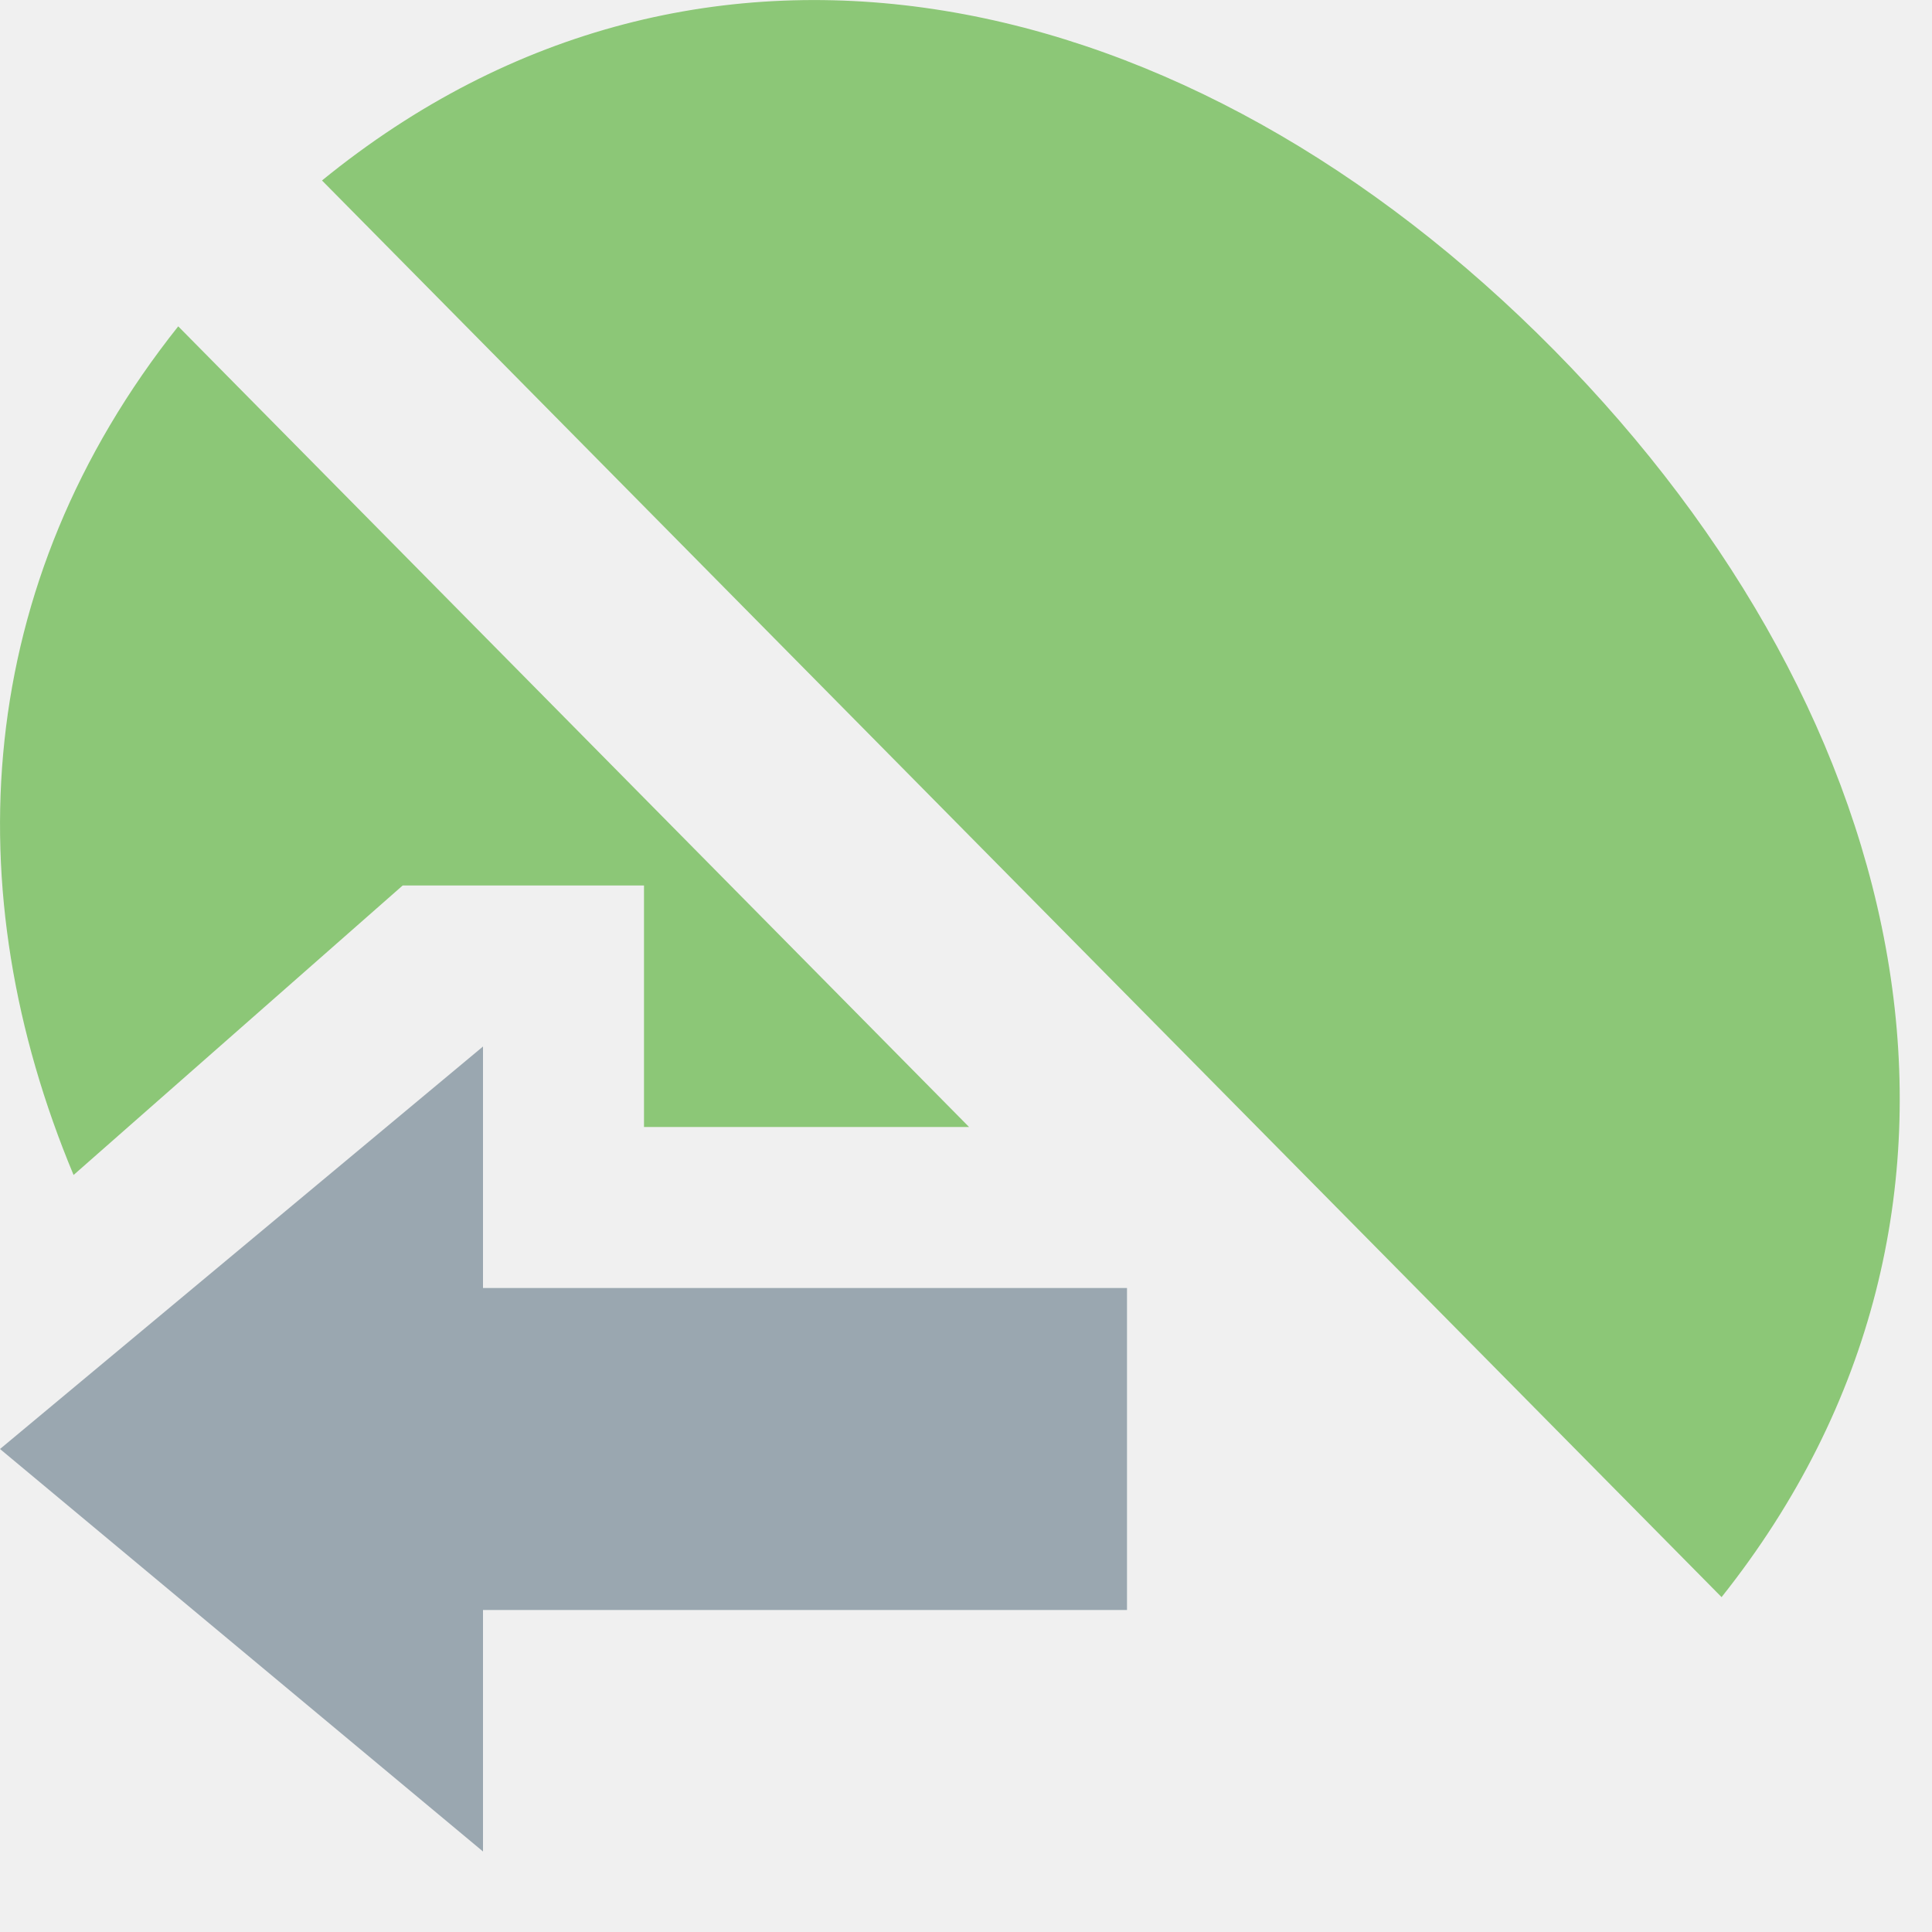
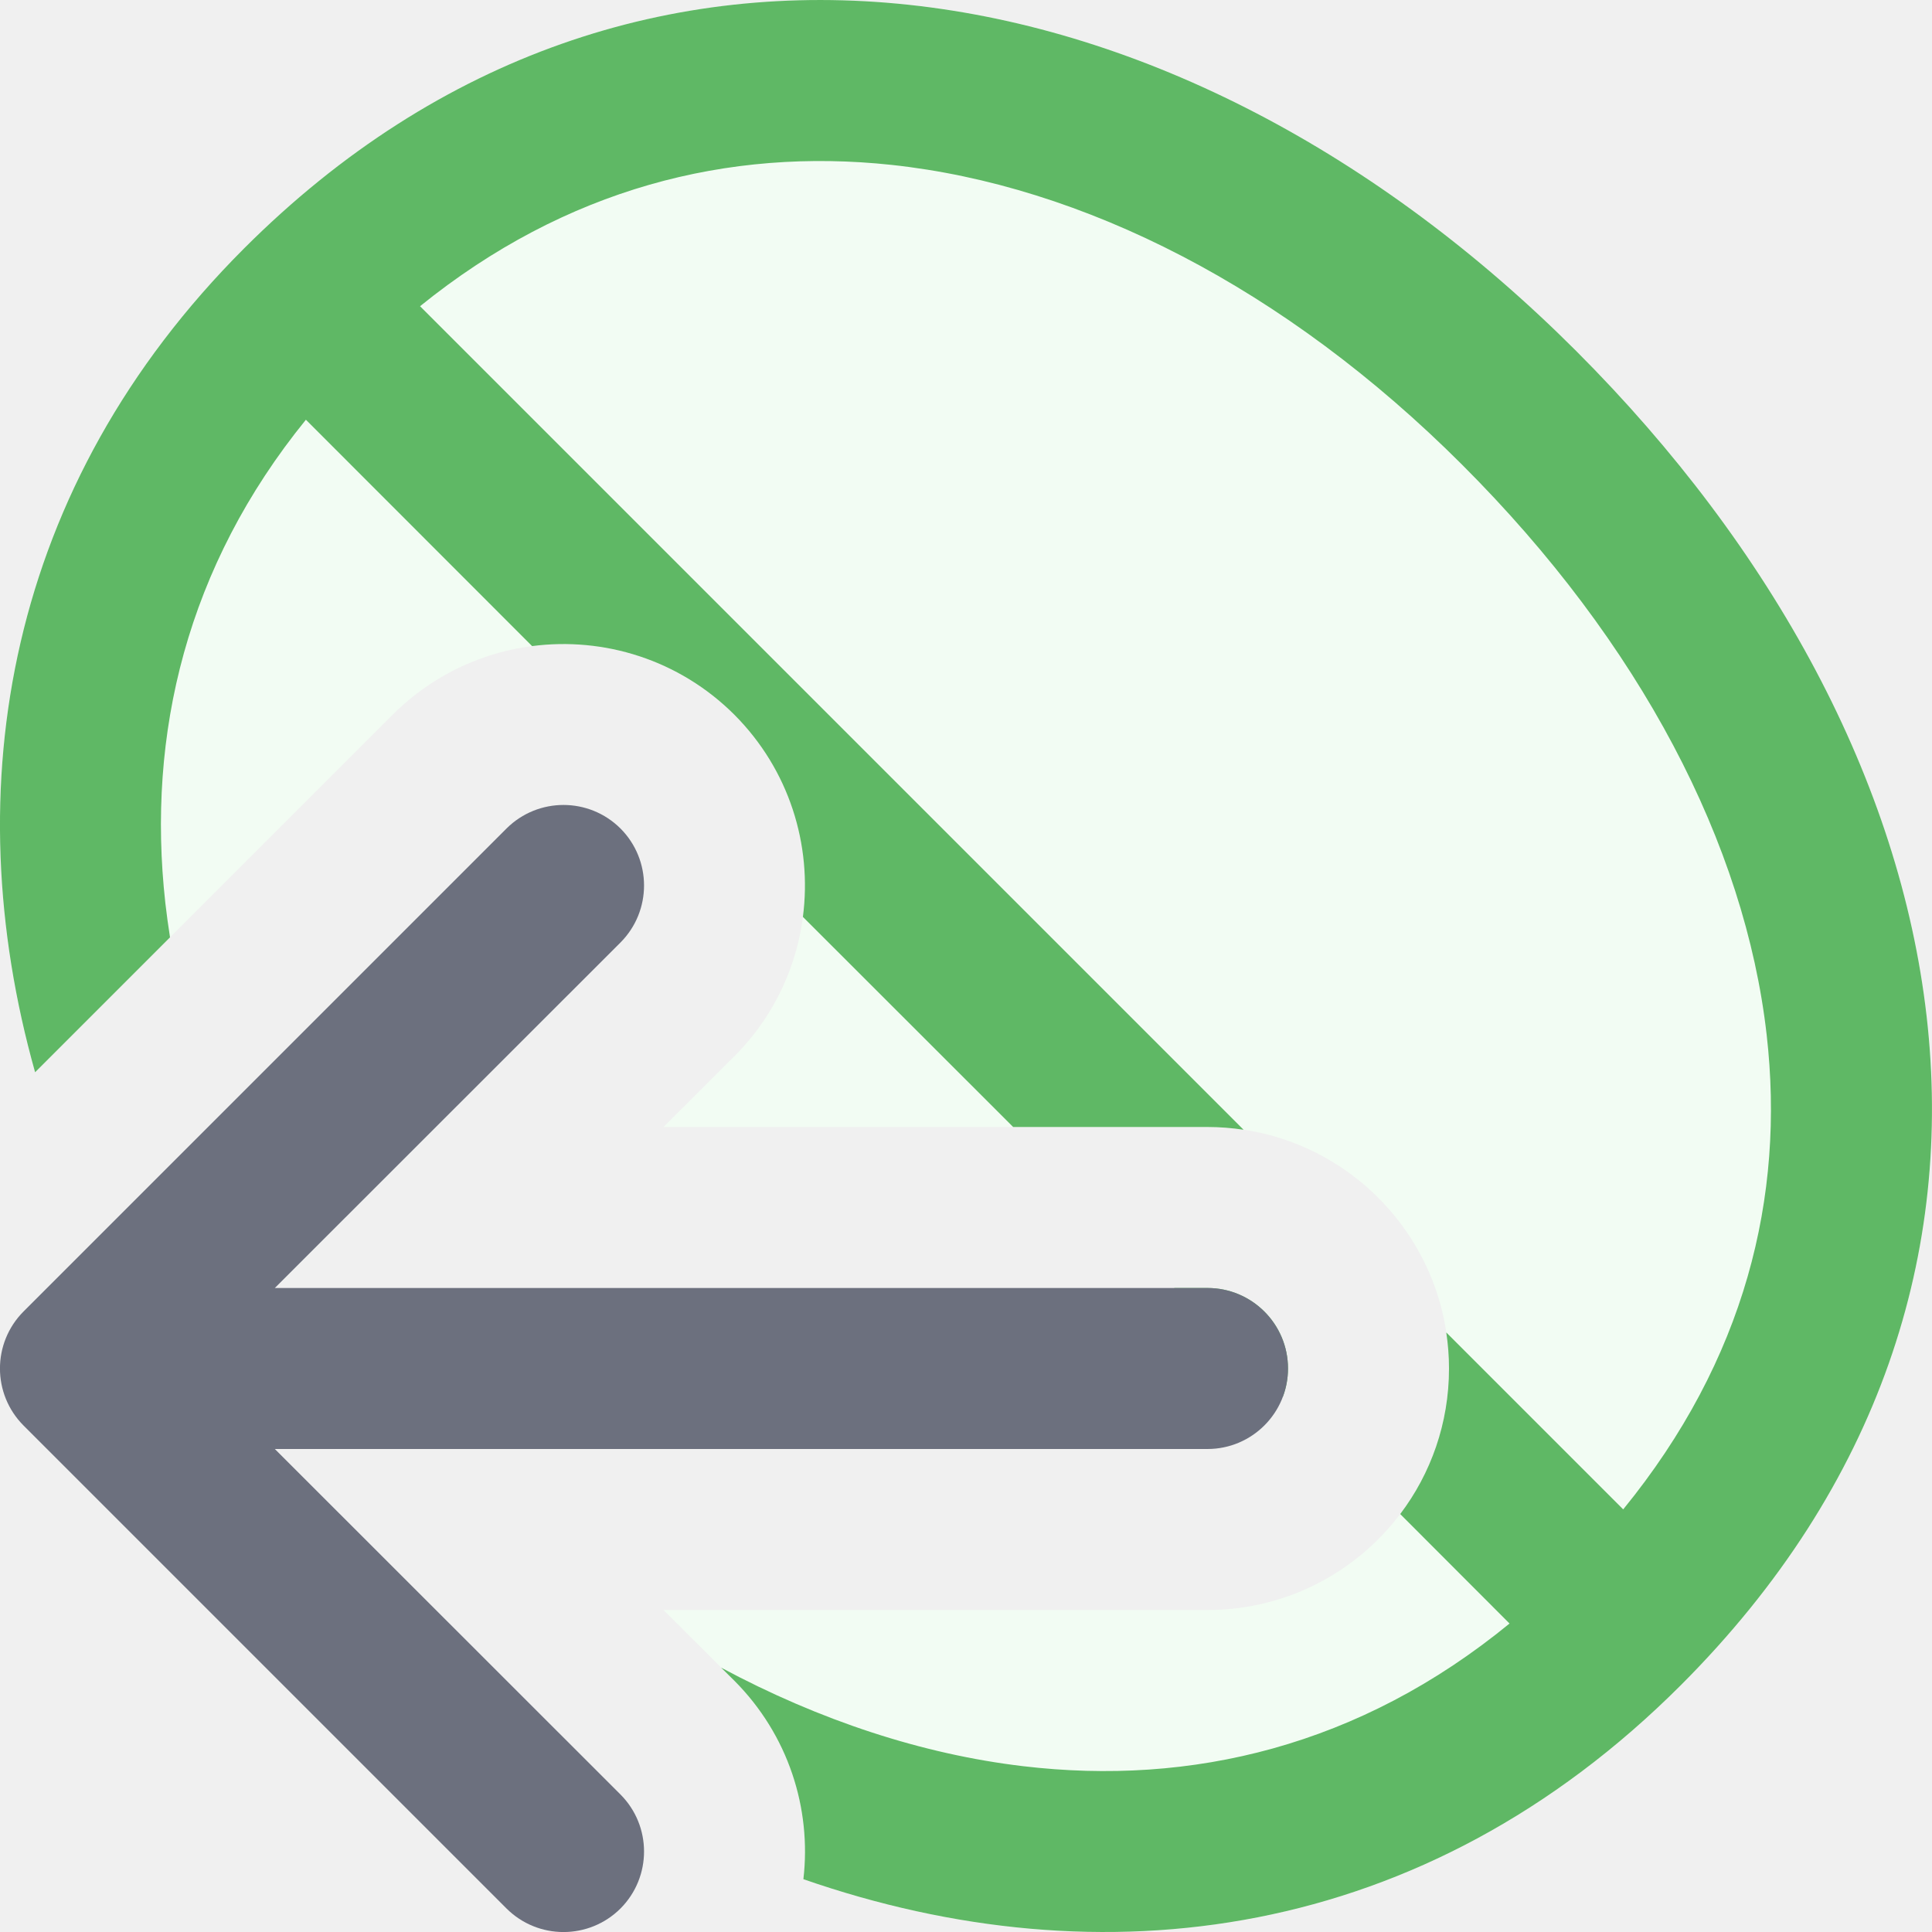
- <svg xmlns="http://www.w3.org/2000/svg" width="12" height="12" viewBox="0 0 12 12">
-   <g fill="none" fill-rule="evenodd">
-     <path fill="#62B543" fill-opacity=".7" d="M0.457,7.298 C-0.282,5.528 -0.165,3.627 1.107,2.027 L6.019,7 L4,7 L4,5.5 L2.501,5.5 L0.457,7.298 Z M10.693,9.92 L2,1.121 C4.362,-0.804 7.39,-0.117 9.653,2.175 C11.915,4.465 12.594,7.53 10.693,9.92 Z" />
-     <path fill="#9AA7B0" d="M4,8 L4,6.5 L7,9 L4,11.5 L4,10 L0,10 L0,8 L4,8 Z" transform="matrix(-1 0 0 1 7 0)" />
+ <svg xmlns="http://www.w3.org/2000/svg" width="12" height="12" viewBox="0 0 12 12" fill="none">
+   <g clip-path="url(#clip0_3376_47437)">
+     <path d="M10.44 10.467C12.923 7.984 12.245 4.636 9.79 2.18C7.334 -0.276 3.945 -0.886 1.516 1.543C0.043 3.016 -0.28 4.89 0.218 6.66L2.439 4.439C3.025 3.854 3.975 3.854 4.561 4.439C5.146 5.025 5.146 5.975 4.561 6.561L4.121 7L7.5 7C8.328 7 9 7.672 9 8.5C9 9.328 8.328 10 7.5 10H4.121L4.561 10.439C4.897 10.776 5.041 11.233 4.99 11.672C6.842 12.316 8.846 12.061 10.44 10.467Z" fill="#F2FCF3" />
+     <path d="M10.44 10.467C12.923 7.984 12.245 4.636 9.79 2.18C7.334 -0.276 3.945 -0.886 1.516 1.543C0.043 3.016 -0.28 4.89 0.218 6.66L1.056 5.822C1.045 5.751 1.035 5.68 1.027 5.609C0.91 4.559 1.161 3.517 1.9 2.607L3.305 4.013C3.751 3.955 4.218 4.097 4.561 4.439C4.903 4.782 5.045 5.249 4.987 5.695L6.293 7H7.5C7.576 7 7.651 7.006 7.724 7.017L2.609 1.902C3.515 1.169 4.525 0.916 5.536 1.024C6.722 1.151 7.981 1.786 9.082 2.887C10.191 3.995 10.839 5.247 10.973 6.427C11.088 7.433 10.839 8.447 10.082 9.375L8.983 8.276C8.994 8.349 9 8.424 9 8.5C9 8.84 8.887 9.153 8.697 9.404L9.376 10.084C8.445 10.847 7.398 11.094 6.354 10.97C5.73 10.896 5.093 10.687 4.479 10.358L4.561 10.439C4.897 10.776 5.041 11.233 4.99 11.672C6.842 12.316 8.846 12.061 10.44 10.467Z" fill="#5FB865" />
+     <path d="M7.293 8L7.968 8.675C7.989 8.621 8 8.562 8 8.5C8 8.224 7.776 8 7.5 8H7.293Z" fill="#5FB865" />
+     <path fill-rule="evenodd" clip-rule="evenodd" d="M3.854 11.854C3.658 12.049 3.342 12.049 3.146 11.854L0.146 8.854C-0.049 8.658 -0.049 8.342 0.146 8.146L3.146 5.146C3.342 4.951 3.658 4.951 3.854 5.146C4.049 5.342 4.049 5.658 3.854 5.854L1.707 8L7.5 8C7.776 8 8 8.224 8 8.5C8 8.776 7.776 9 7.5 9L1.707 9L3.854 11.146C4.049 11.342 4.049 11.658 3.854 11.854Z" fill="#6C707E" />
  </g>
+   <defs>
+     <clipPath id="clip0_3376_47437">
+       <rect width="12" height="12" fill="white" />
+     </clipPath>
+   </defs>
</svg>
